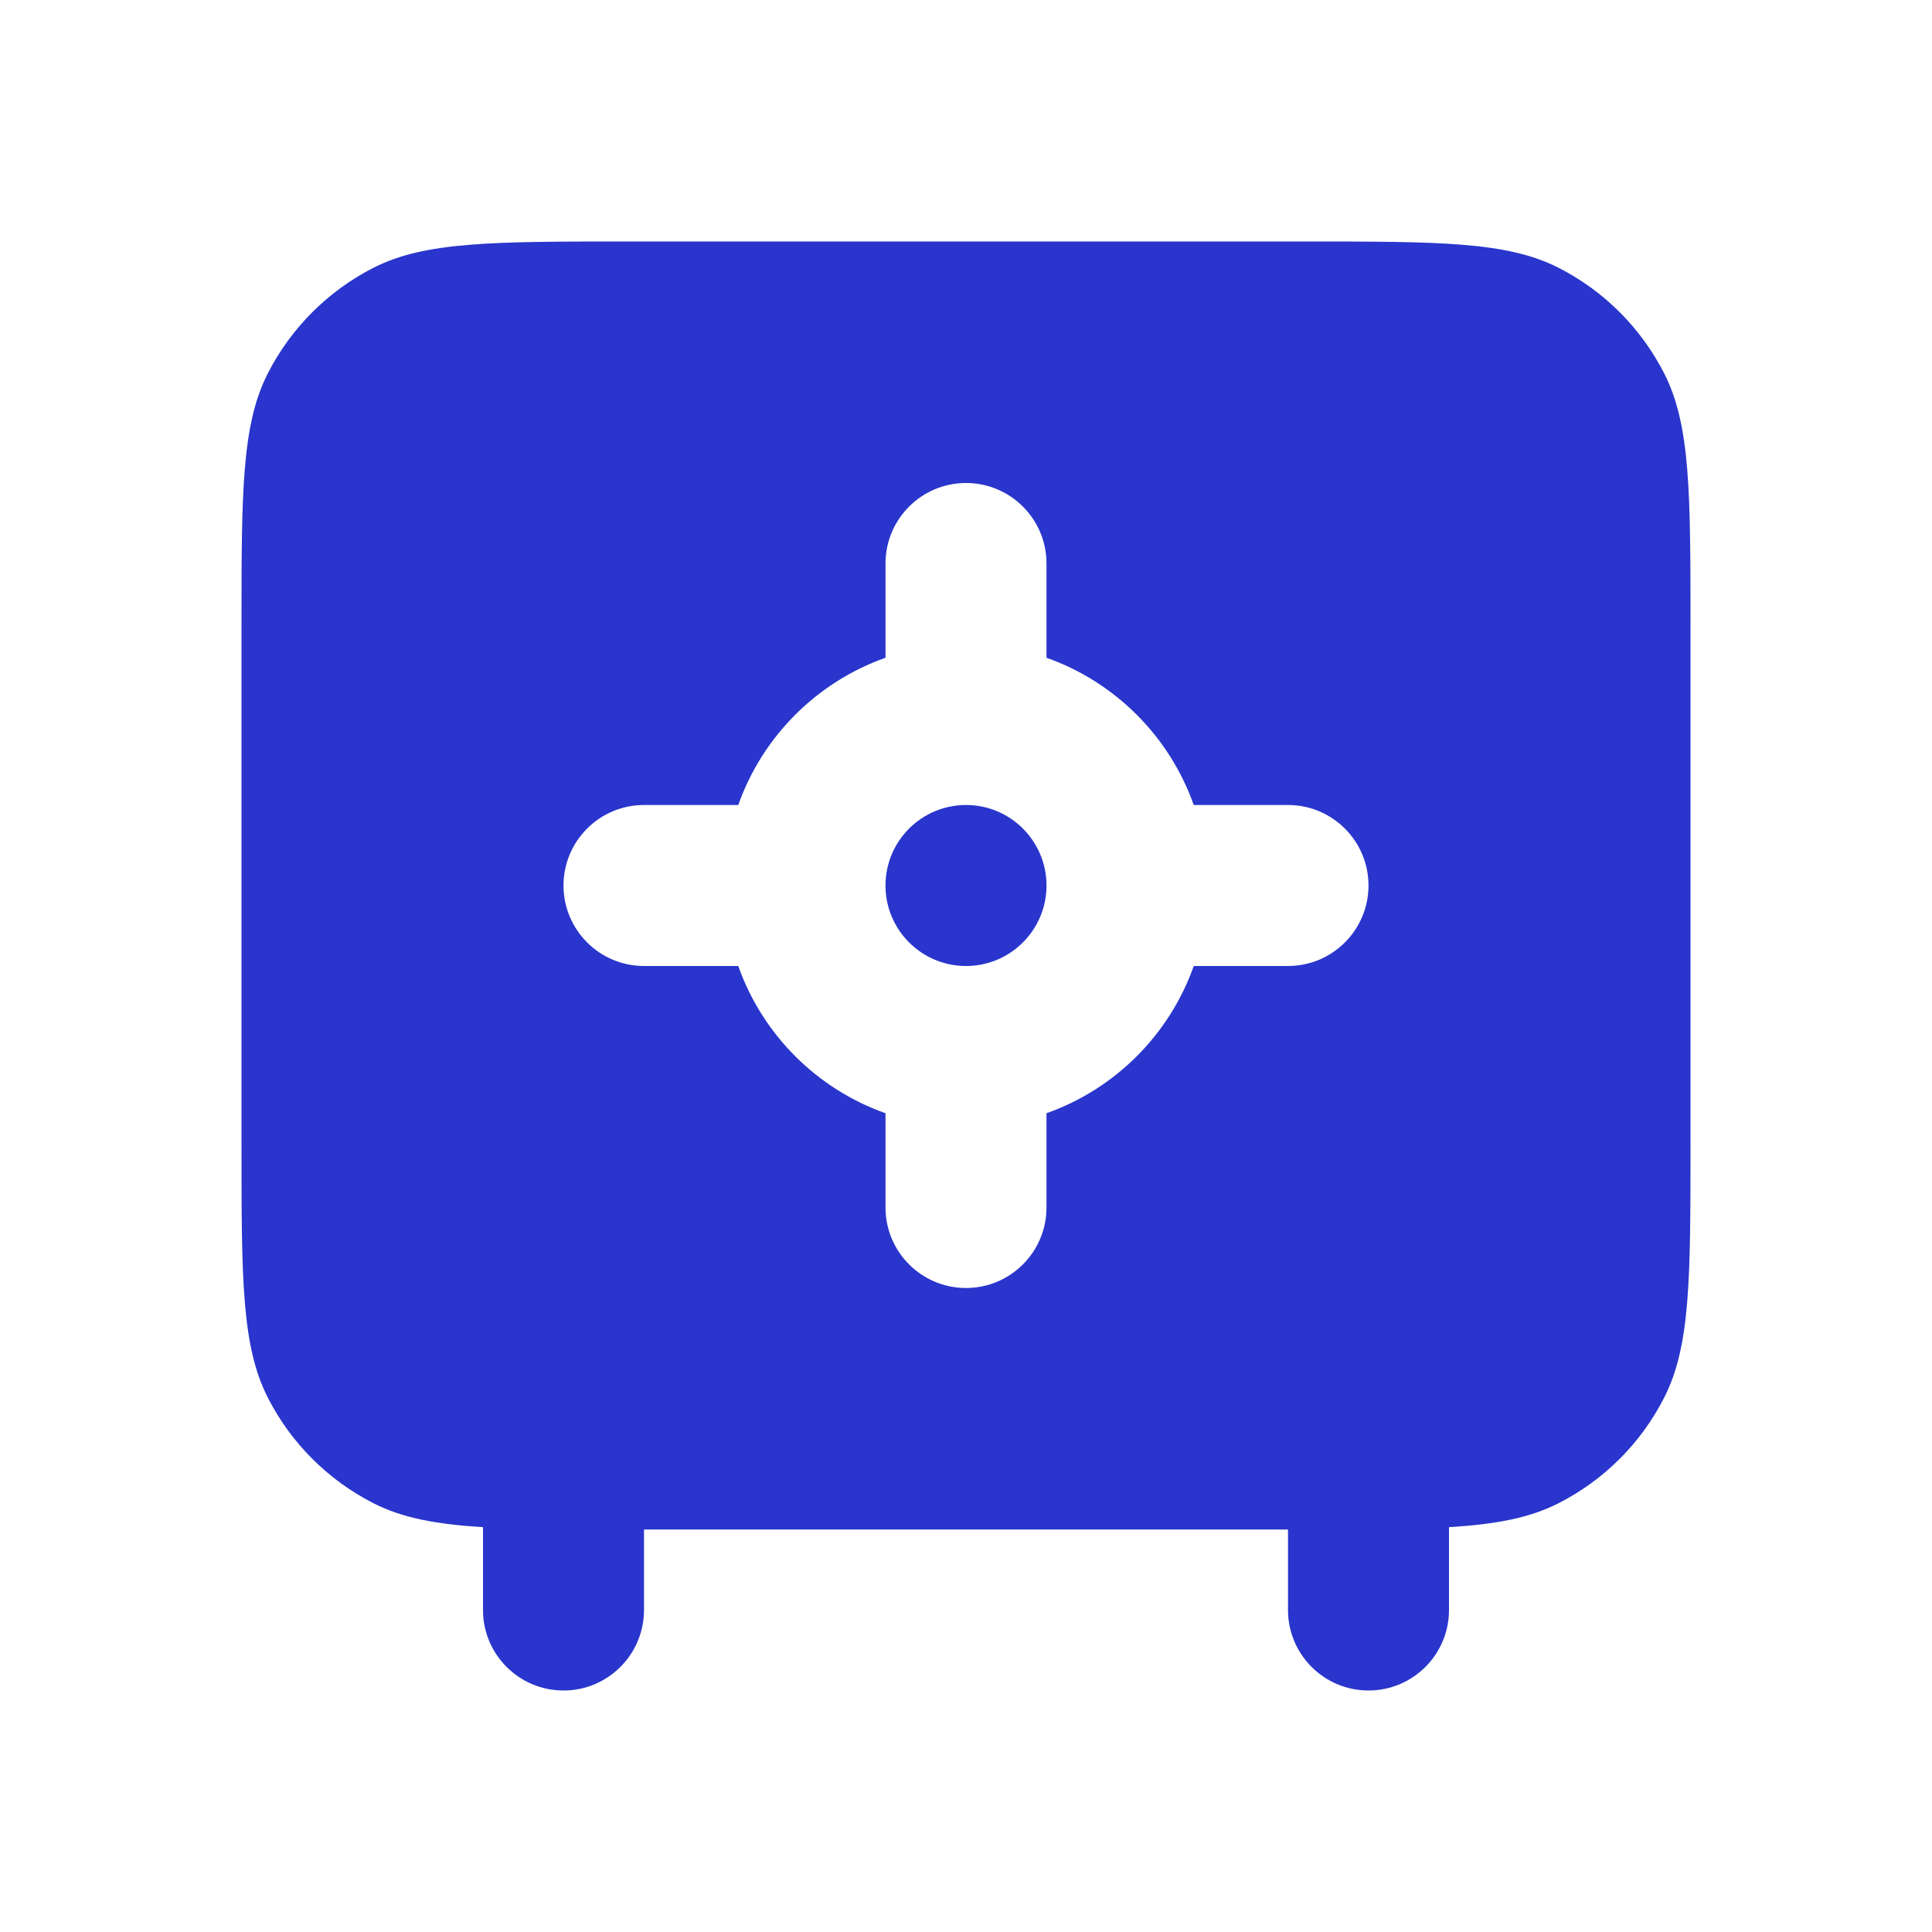
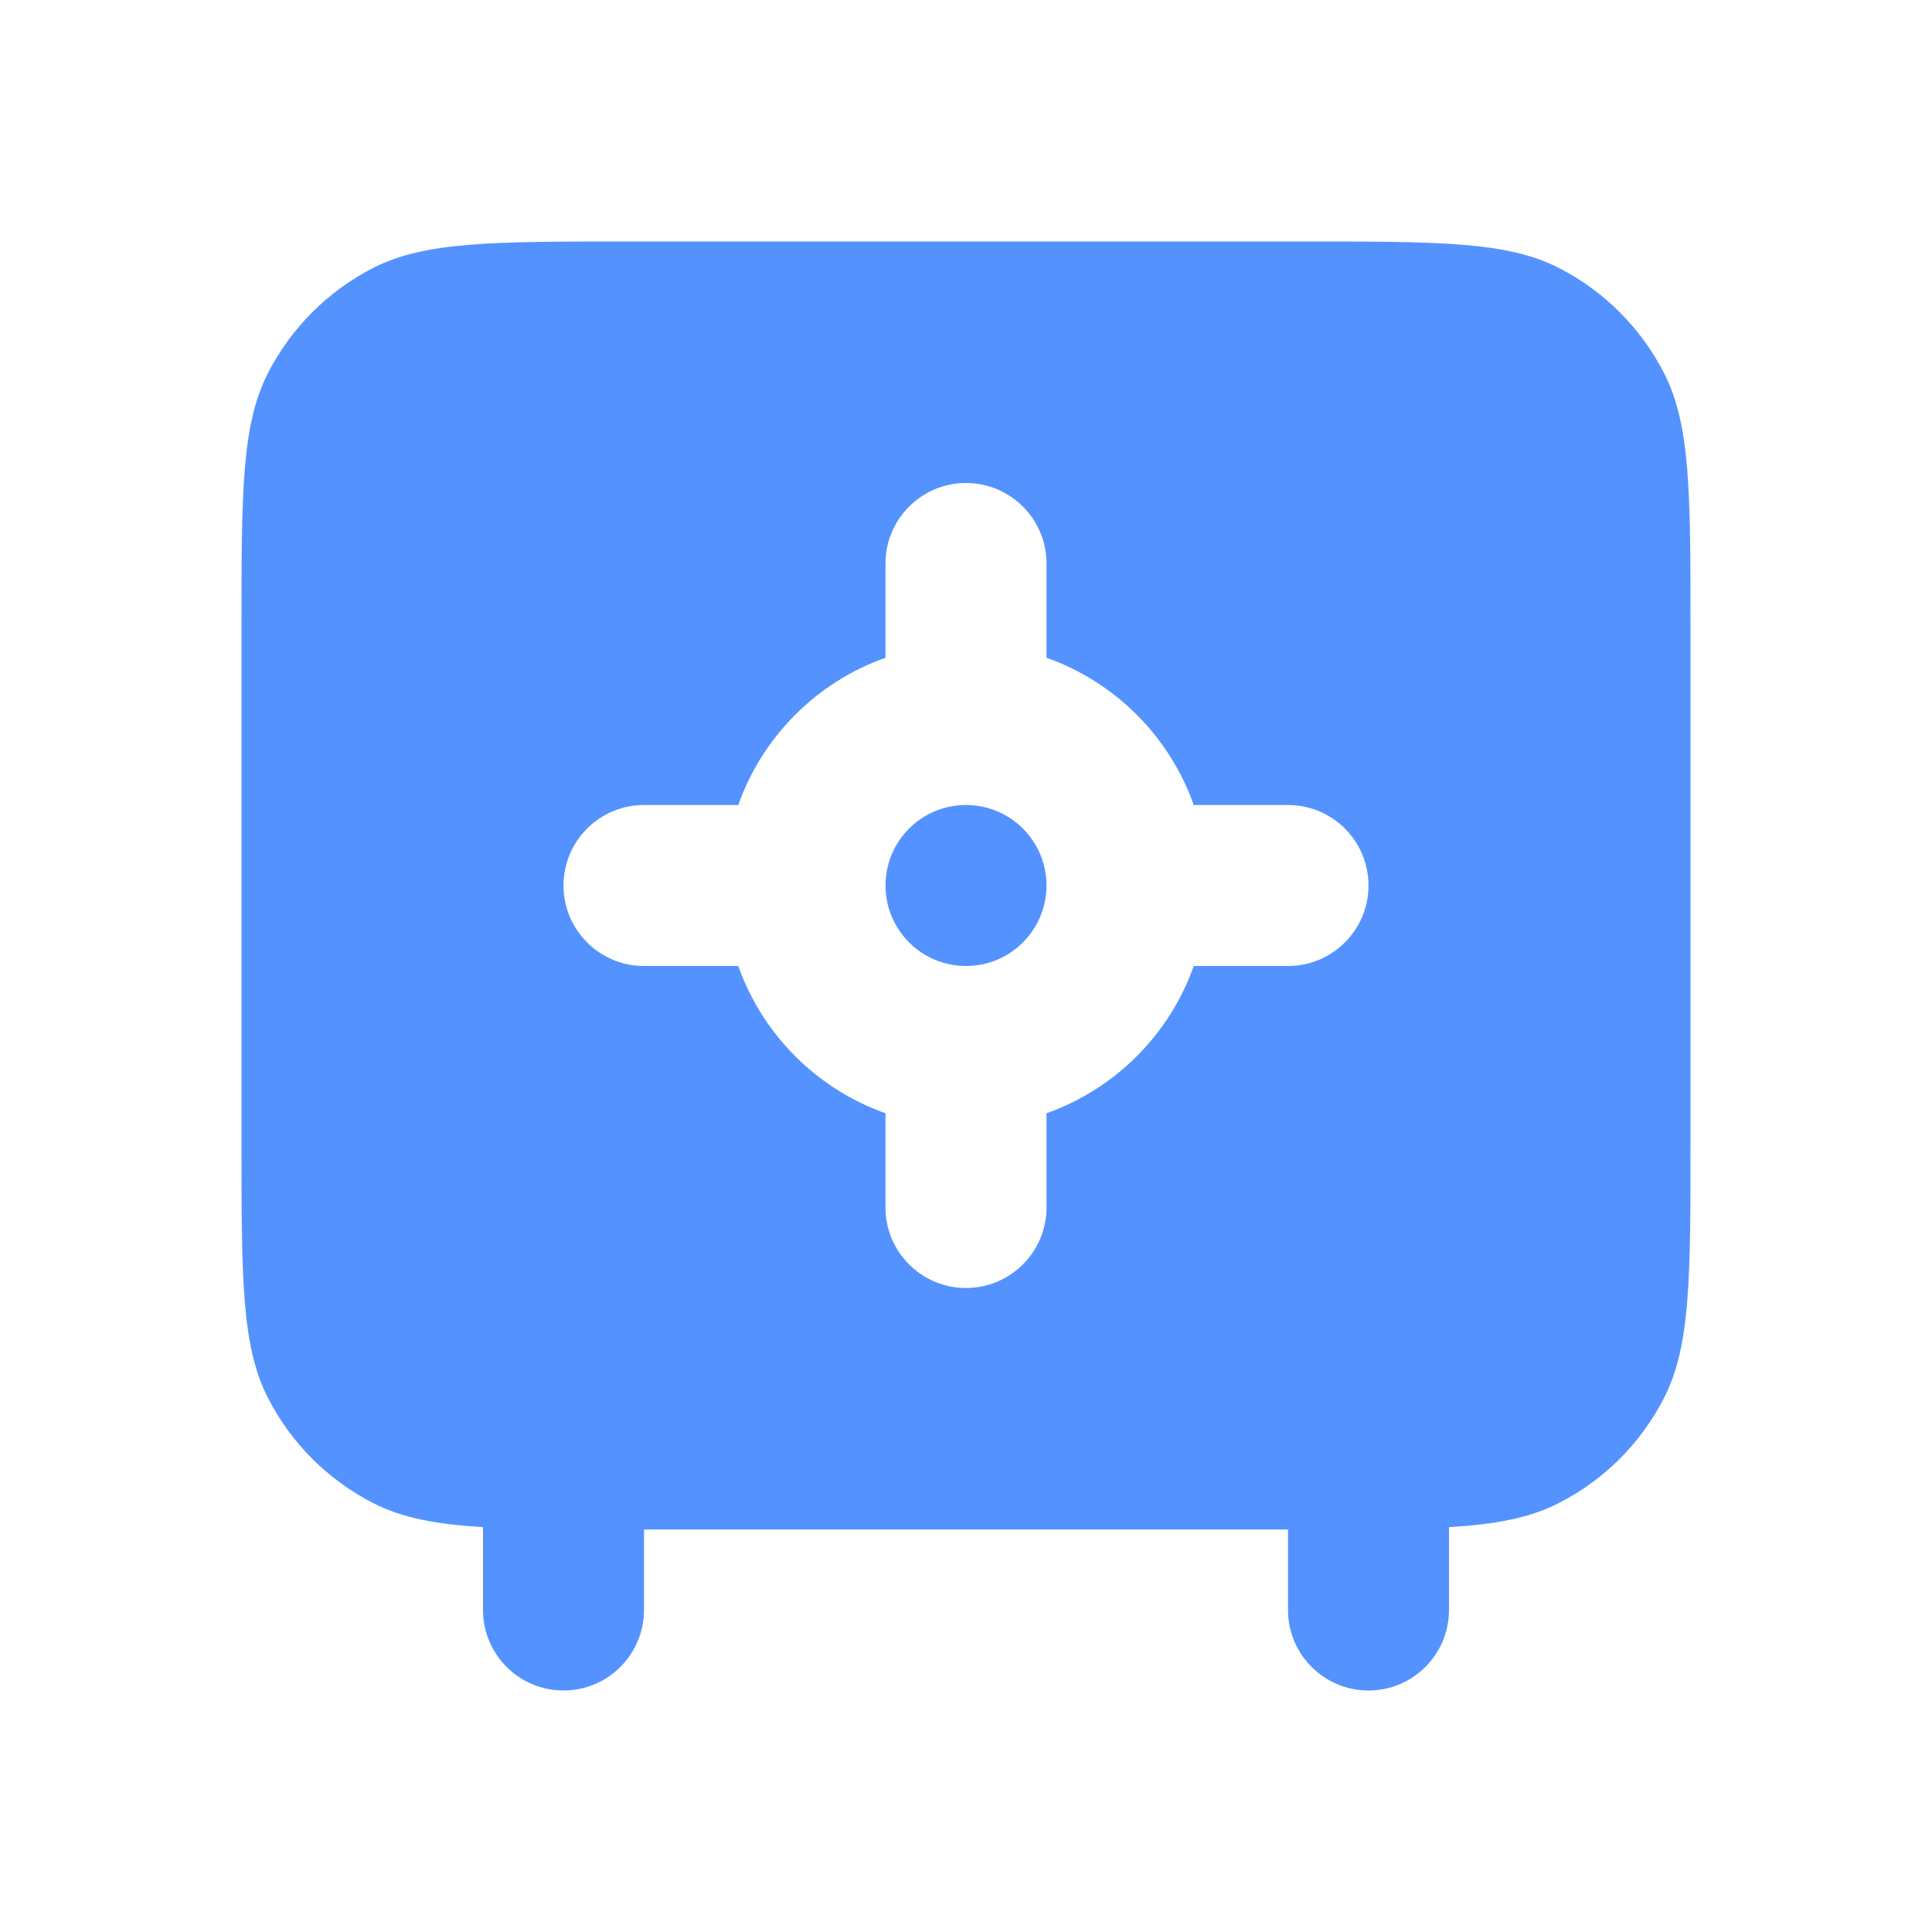
<svg xmlns="http://www.w3.org/2000/svg" width="24" height="24" viewBox="0 0 24 24" fill="none">
-   <path fill-rule="evenodd" clip-rule="evenodd" d="M3.327 4.638C3 5.28 3 6.12 3 7.8V14.2C3 15.88 3 16.72 3.327 17.362C3.615 17.927 4.074 18.385 4.638 18.673C4.994 18.855 5.412 18.935 6 18.971V20C6 20.552 6.448 21 7 21C7.552 21 8 20.552 8 20V19H16V20C16 20.552 16.448 21 17 21C17.552 21 18 20.552 18 20V18.971C18.588 18.935 19.006 18.855 19.362 18.673C19.927 18.385 20.385 17.927 20.673 17.362C21 16.72 21 15.88 21 14.2V7.8C21 6.12 21 5.28 20.673 4.638C20.385 4.074 19.927 3.615 19.362 3.327C18.72 3 17.88 3 16.2 3H7.8C6.12 3 5.28 3 4.638 3.327C4.074 3.615 3.615 4.074 3.327 4.638ZM13 11C13 11.552 12.552 12 12 12C11.448 12 11 11.552 11 11C11 10.448 11.448 10 12 10C12.552 10 13 10.448 13 11ZM9.171 12C9.472 12.852 10.148 13.528 11 13.829V15C11 15.552 11.448 16 12 16C12.552 16 13 15.552 13 15V13.829C13.852 13.528 14.528 12.852 14.829 12H16C16.552 12 17 11.552 17 11C17 10.448 16.552 10 16 10H14.829C14.528 9.148 13.852 8.472 13 8.171V7C13 6.448 12.552 6 12 6C11.448 6 11 6.448 11 7V8.171C10.148 8.472 9.472 9.148 9.171 10H8C7.448 10 7 10.448 7 11C7 11.552 7.448 12 8 12H9.171Z" fill="#2935CC" />
+   <path fill-rule="evenodd" clip-rule="evenodd" d="M3.327 4.638C3 5.28 3 6.12 3 7.8V14.2C3 15.88 3 16.72 3.327 17.362C3.615 17.927 4.074 18.385 4.638 18.673C4.994 18.855 5.412 18.935 6 18.971V20C6 20.552 6.448 21 7 21C7.552 21 8 20.552 8 20V19H16V20C16 20.552 16.448 21 17 21C17.552 21 18 20.552 18 20V18.971C18.588 18.935 19.006 18.855 19.362 18.673C19.927 18.385 20.385 17.927 20.673 17.362C21 16.72 21 15.88 21 14.2V7.8C21 6.12 21 5.28 20.673 4.638C20.385 4.074 19.927 3.615 19.362 3.327C18.72 3 17.88 3 16.2 3H7.8C6.12 3 5.28 3 4.638 3.327C4.074 3.615 3.615 4.074 3.327 4.638ZM13 11C13 11.552 12.552 12 12 12C11.448 12 11 11.552 11 11C11 10.448 11.448 10 12 10C12.552 10 13 10.448 13 11ZM9.171 12C9.472 12.852 10.148 13.528 11 13.829V15C11 15.552 11.448 16 12 16C12.552 16 13 15.552 13 15V13.829C13.852 13.528 14.528 12.852 14.829 12H16C16.552 12 17 11.552 17 11C17 10.448 16.552 10 16 10H14.829C14.528 9.148 13.852 8.472 13 8.171V7C13 6.448 12.552 6 12 6C11.448 6 11 6.448 11 7V8.171C10.148 8.472 9.472 9.148 9.171 10H8C7.448 10 7 10.448 7 11C7 11.552 7.448 12 8 12H9.171Z" fill="#5493FF" />
</svg>
